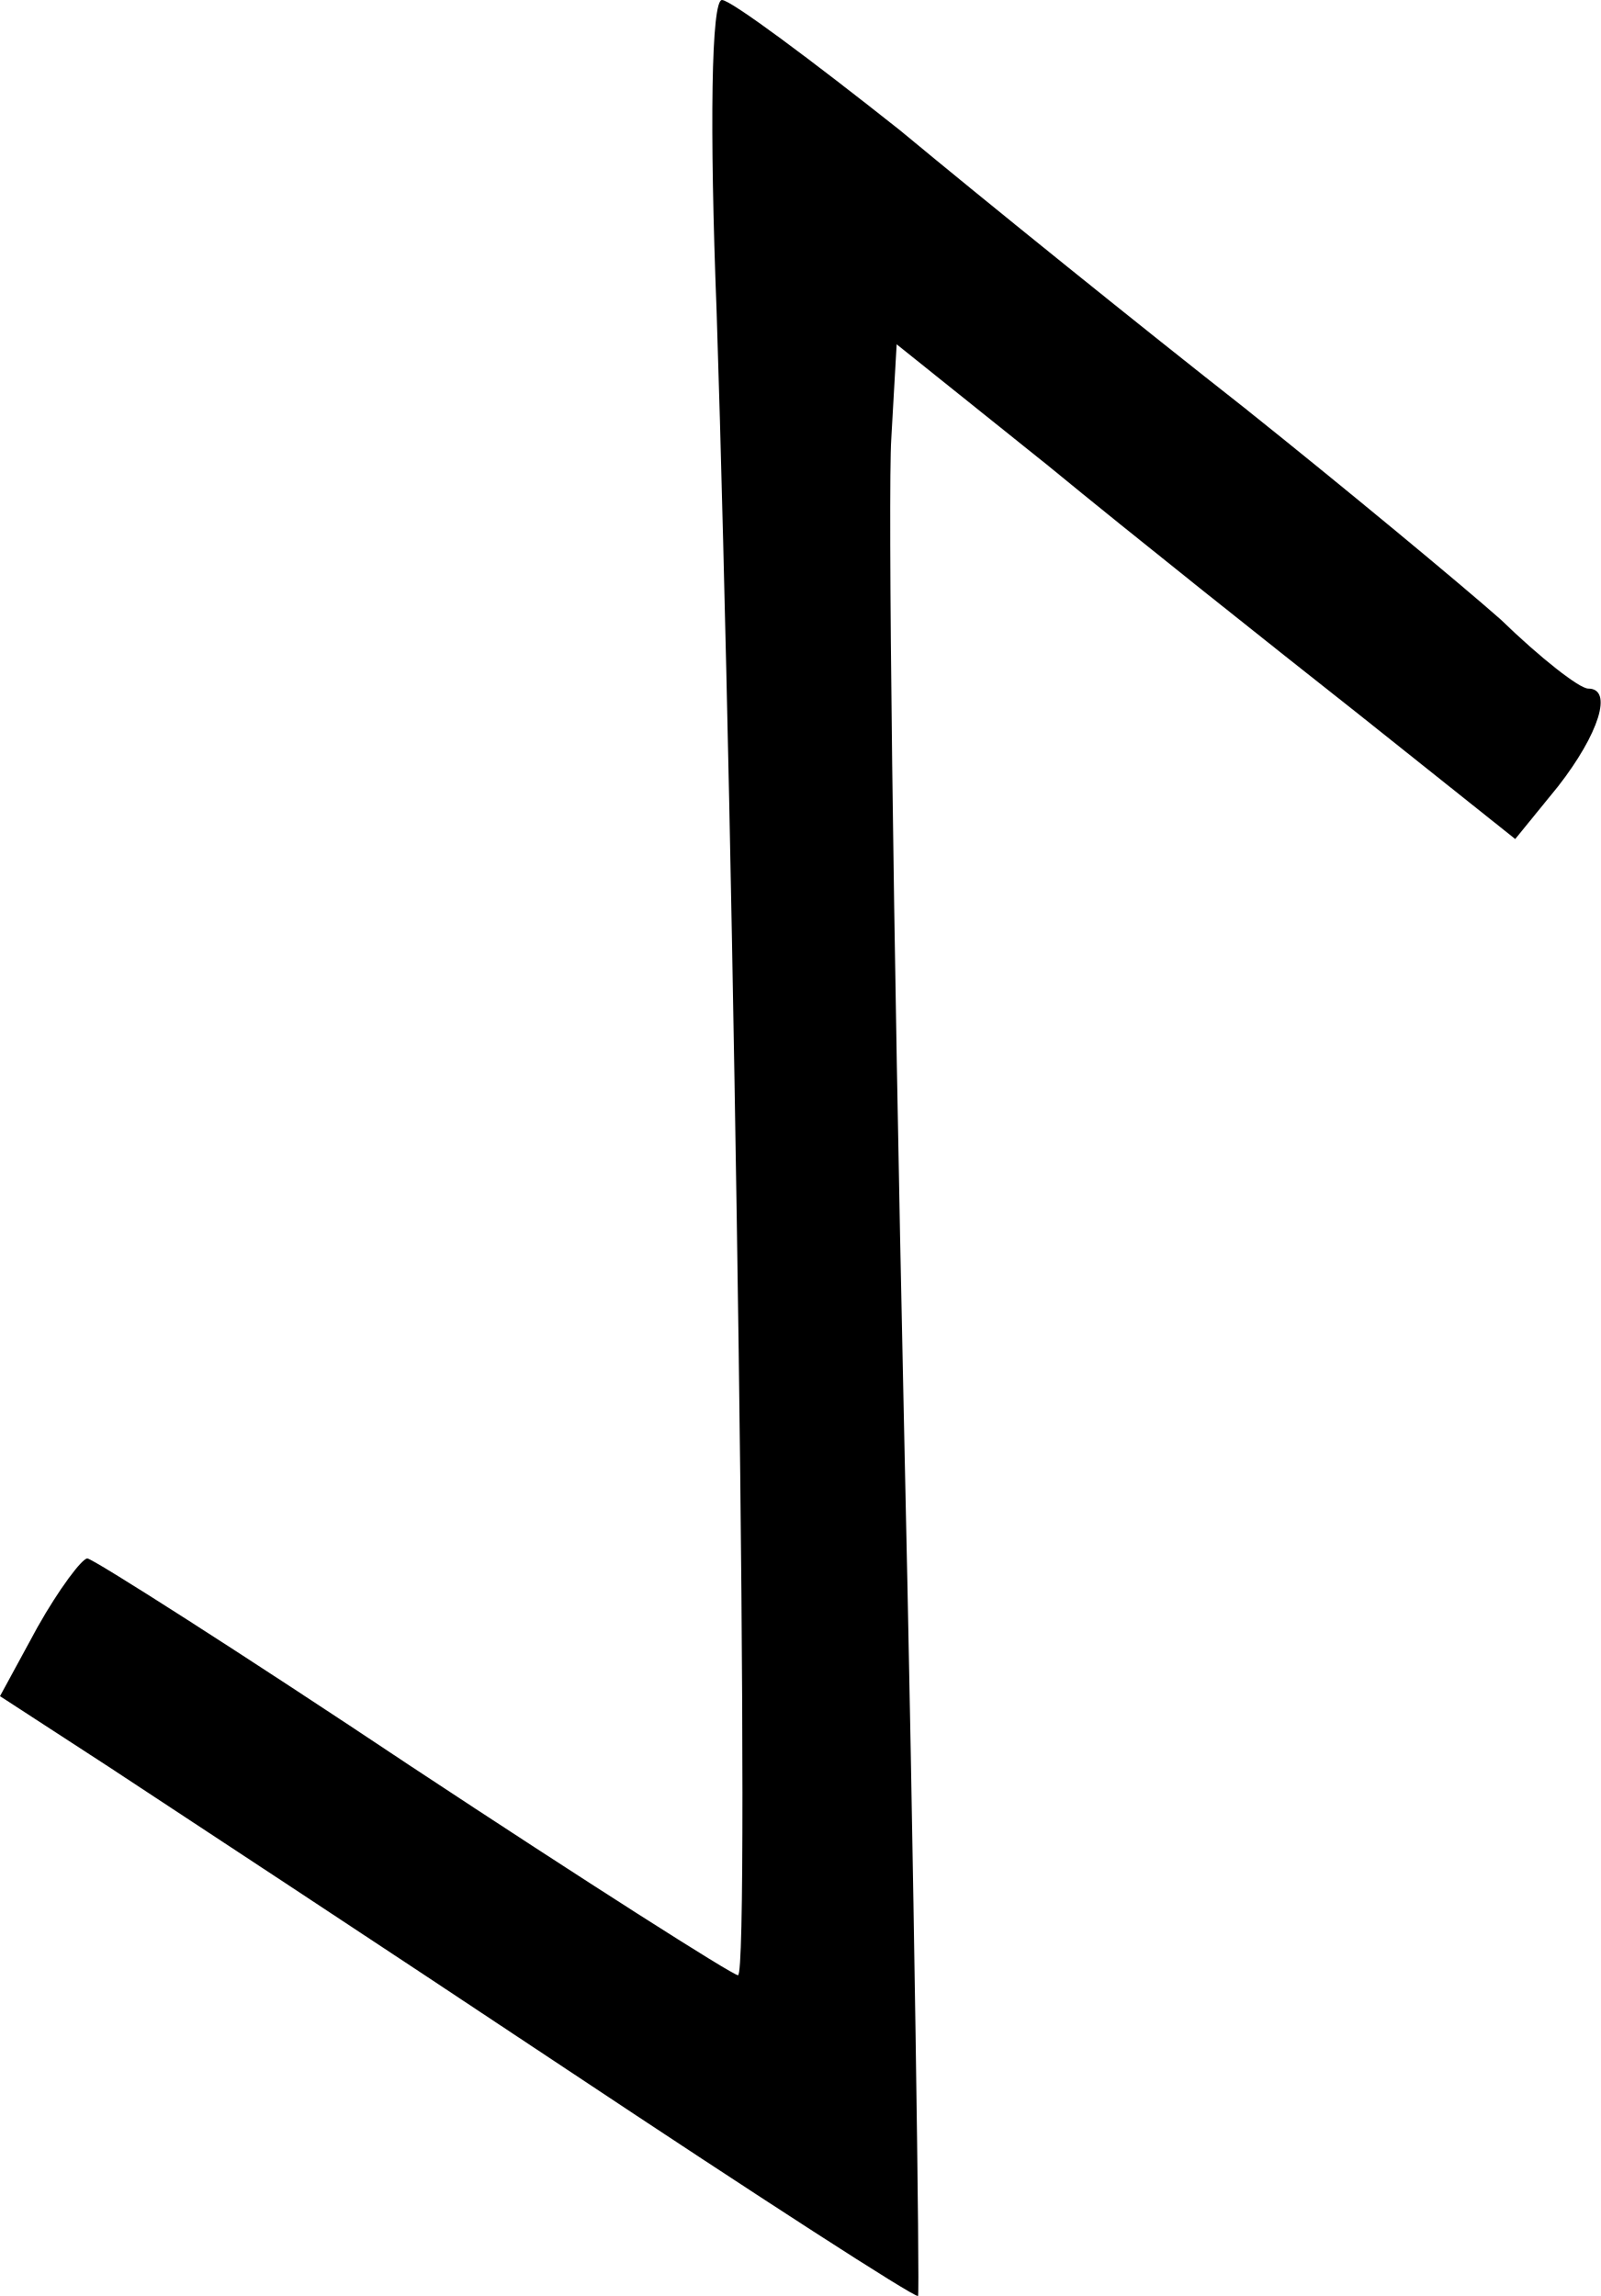
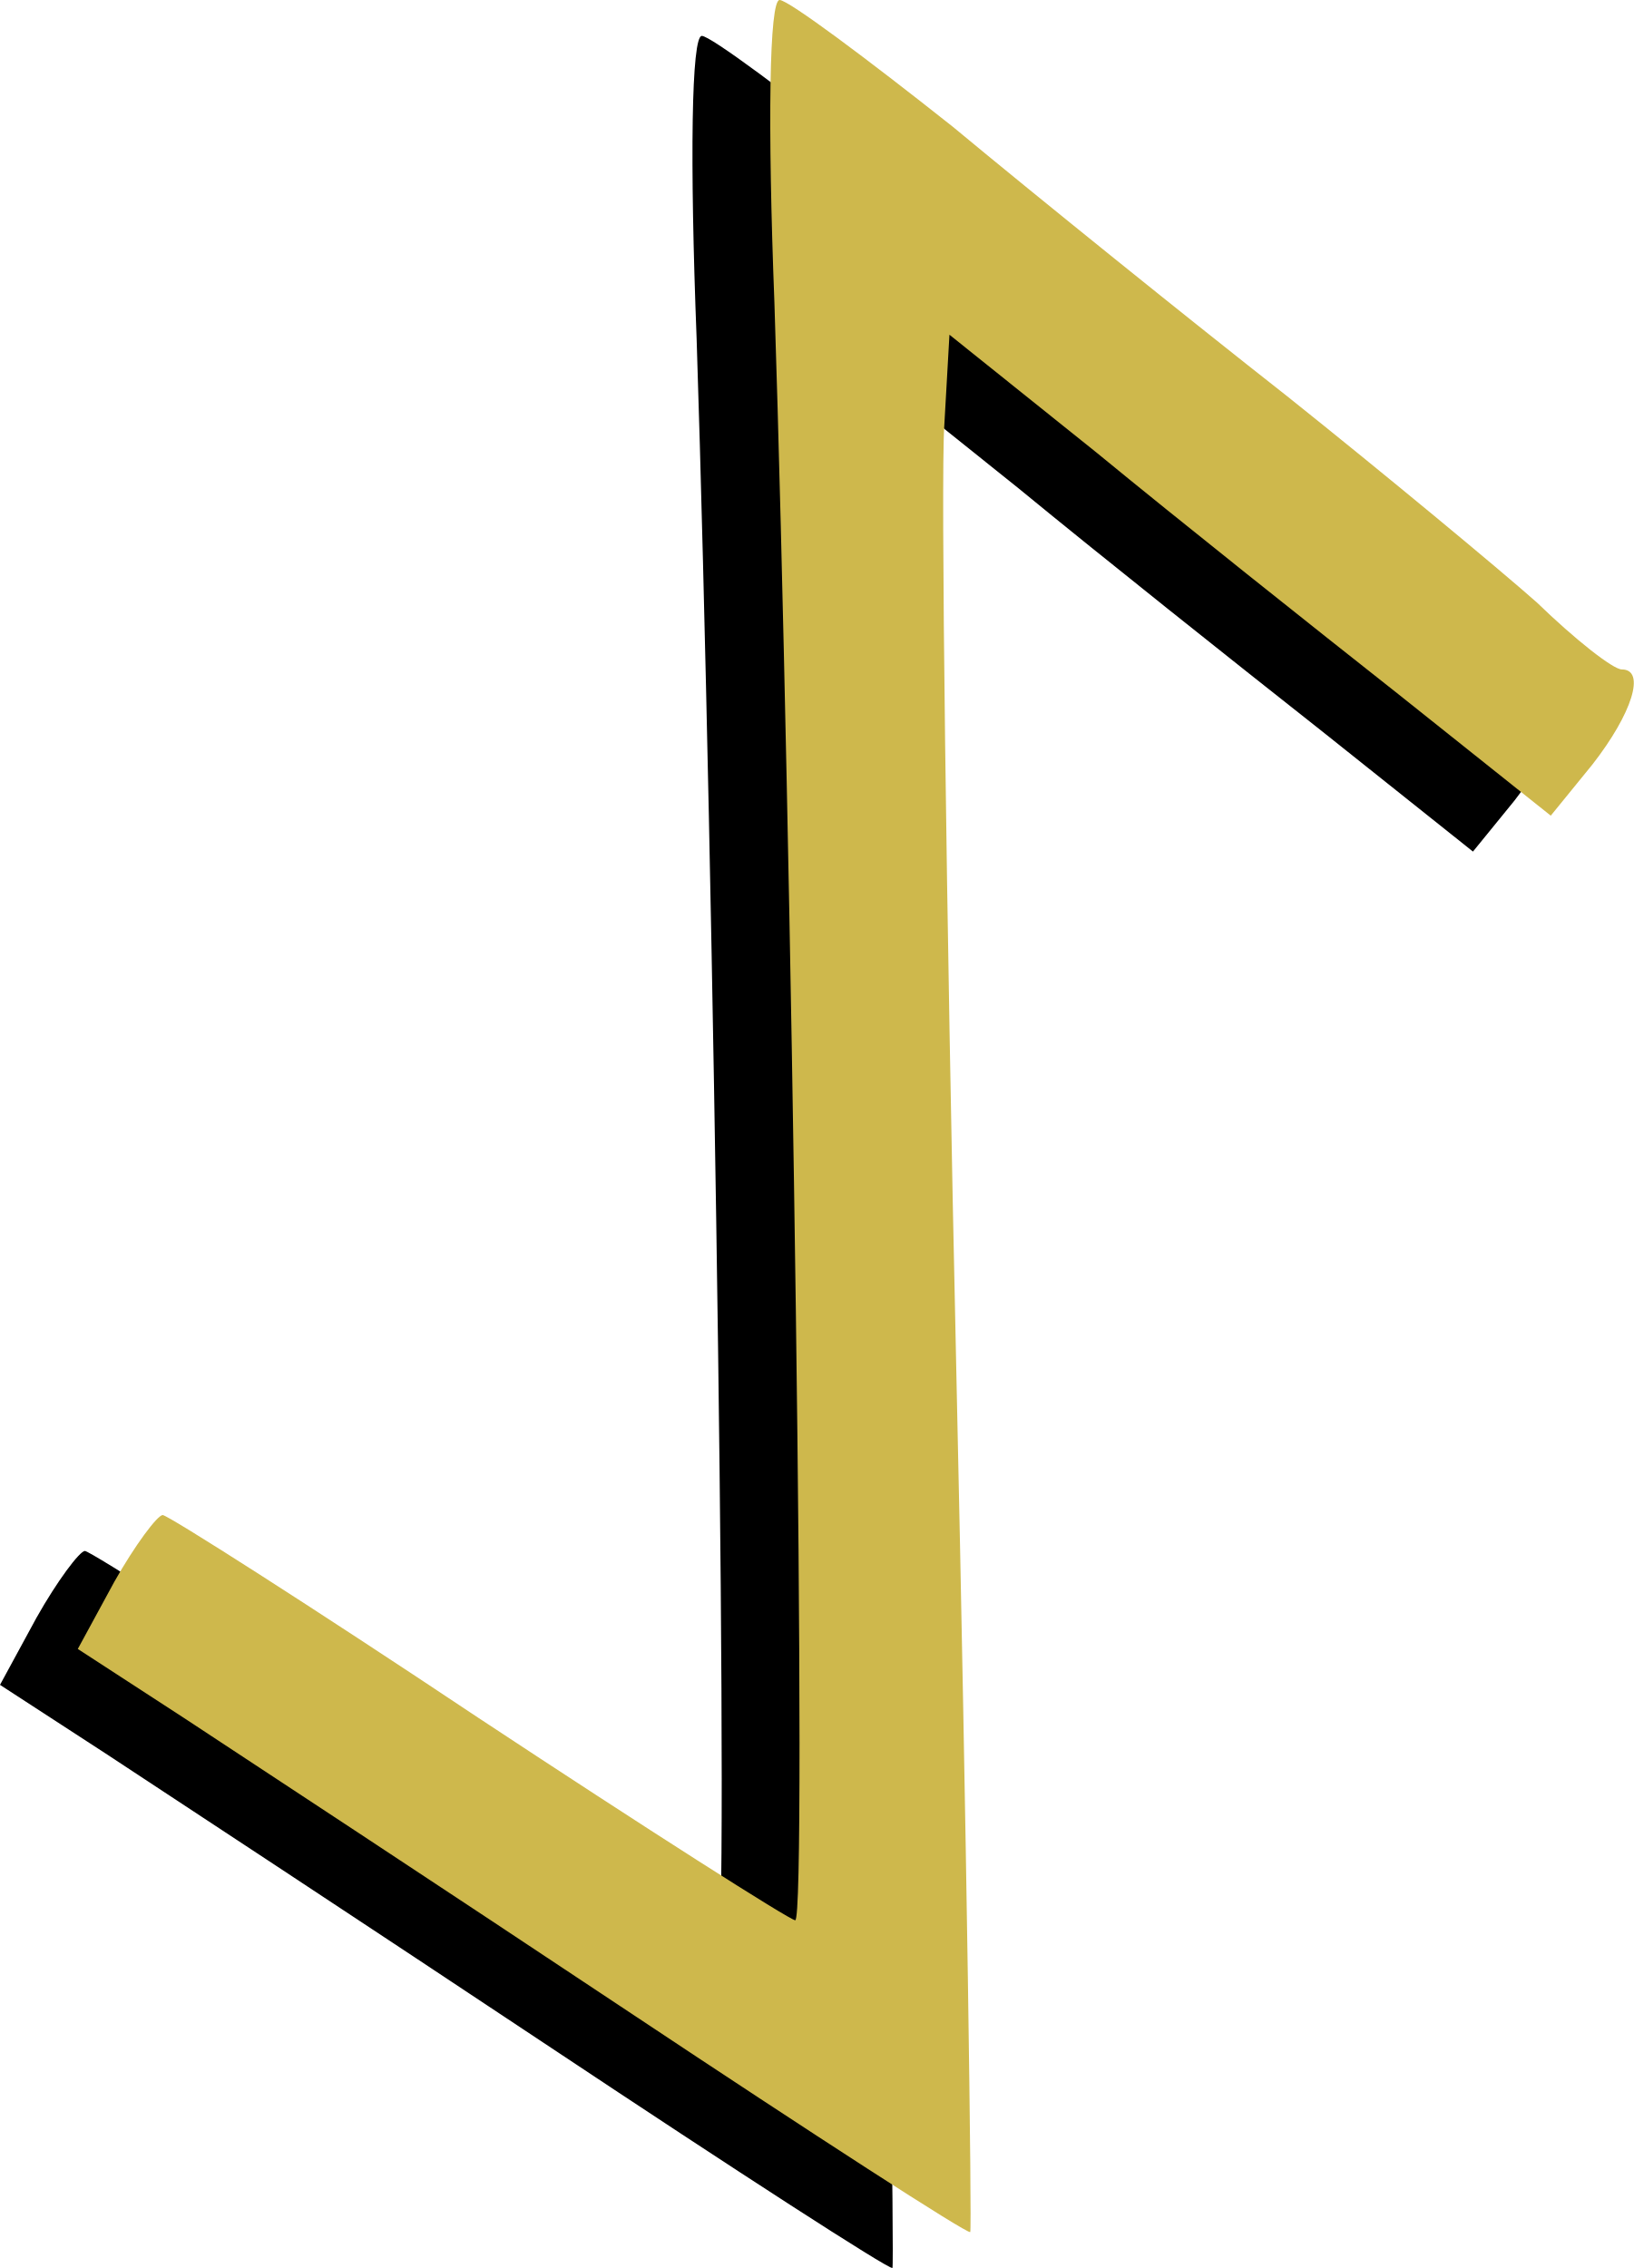
- <svg xmlns="http://www.w3.org/2000/svg" width="260" height="373" viewBox="0 0 260 373" fill="none">
-   <path d="M116.402 50.636C119.297 139.837 121.903 320.889 119.876 320.889C119.008 320.889 94.974 305.58 66.887 287.033C39.09 268.487 15.057 253.178 14.188 253.178C13.32 253.178 9.555 258.183 6.081 264.365L0 275.552L17.663 287.033C27.508 293.51 61.096 315.589 92.079 336.197C123.061 356.804 148.542 373.291 149.121 372.996C149.411 372.407 148.542 307.935 146.805 229.627C145.068 151.024 144.199 79.781 144.778 71.243L145.647 55.935L170.259 75.659C183.868 86.846 206.453 104.804 220.642 115.991L246.123 136.304L253.072 127.767C259.732 119.229 262.048 111.869 257.994 111.869C256.547 111.869 250.176 106.865 243.806 100.682C237.146 94.795 218.325 79.192 202.11 66.239C185.605 53.285 160.414 32.972 146.226 21.196C131.748 9.715 118.718 0 117.27 0C115.533 0 115.243 20.608 116.402 50.636Z" fill="black" />
+ <svg xmlns="http://www.w3.org/2000/svg" width="273" height="379" viewBox="0 0 273 379" fill="none">
+   <path d="M116.402 56.636C119.297 145.837 121.903 326.889 119.876 326.889C119.008 326.889 94.974 311.58 66.887 293.033C39.09 274.487 15.057 259.178 14.188 259.178C13.32 259.178 9.555 264.183 6.081 270.365L0 281.552L17.663 293.033C27.508 299.51 61.096 321.589 92.079 342.197C123.061 362.804 148.542 379.291 149.121 378.996C149.411 378.407 148.542 313.935 146.805 235.627C145.068 157.024 144.199 85.781 144.778 77.243L145.647 61.935L170.259 81.659C183.868 92.846 206.453 110.804 220.642 121.991L246.123 142.304L253.072 133.767C259.732 125.229 262.048 117.869 257.994 117.869C256.547 117.869 250.176 112.865 243.806 106.682C237.146 100.795 218.325 85.192 202.11 72.239C185.605 59.285 160.414 38.972 146.226 27.196C131.748 15.715 118.718 6 117.27 6C115.533 6 115.243 26.608 116.402 56.636Z" fill="black" />
+   <path d="M129.402 50.636C132.297 139.837 134.903 320.889 132.876 320.889C132.008 320.889 107.974 305.58 79.887 287.033C52.09 268.487 28.057 253.178 27.188 253.178C26.32 253.178 22.555 258.183 19.081 264.365L13 275.552L30.663 287.033C40.508 293.51 74.096 315.589 105.079 336.197C136.061 356.804 161.542 373.291 162.121 372.996C162.411 372.407 161.542 307.935 159.805 229.627C158.068 151.024 157.199 79.781 157.778 71.243L158.647 55.935L183.259 75.659C196.868 86.846 219.453 104.804 233.642 115.991L259.123 136.304L266.072 127.767C272.732 119.229 275.048 111.869 270.994 111.869C269.547 111.869 263.176 106.865 256.806 100.682C250.146 94.795 231.325 79.192 215.11 66.239C198.605 53.285 173.414 32.972 159.226 21.196C144.748 9.715 131.718 -4.74184e-06 130.27 -4.74184e-06C128.533 -4.74184e-06 128.243 20.608 129.402 50.636Z" fill="#CEB84C" />
</svg>
